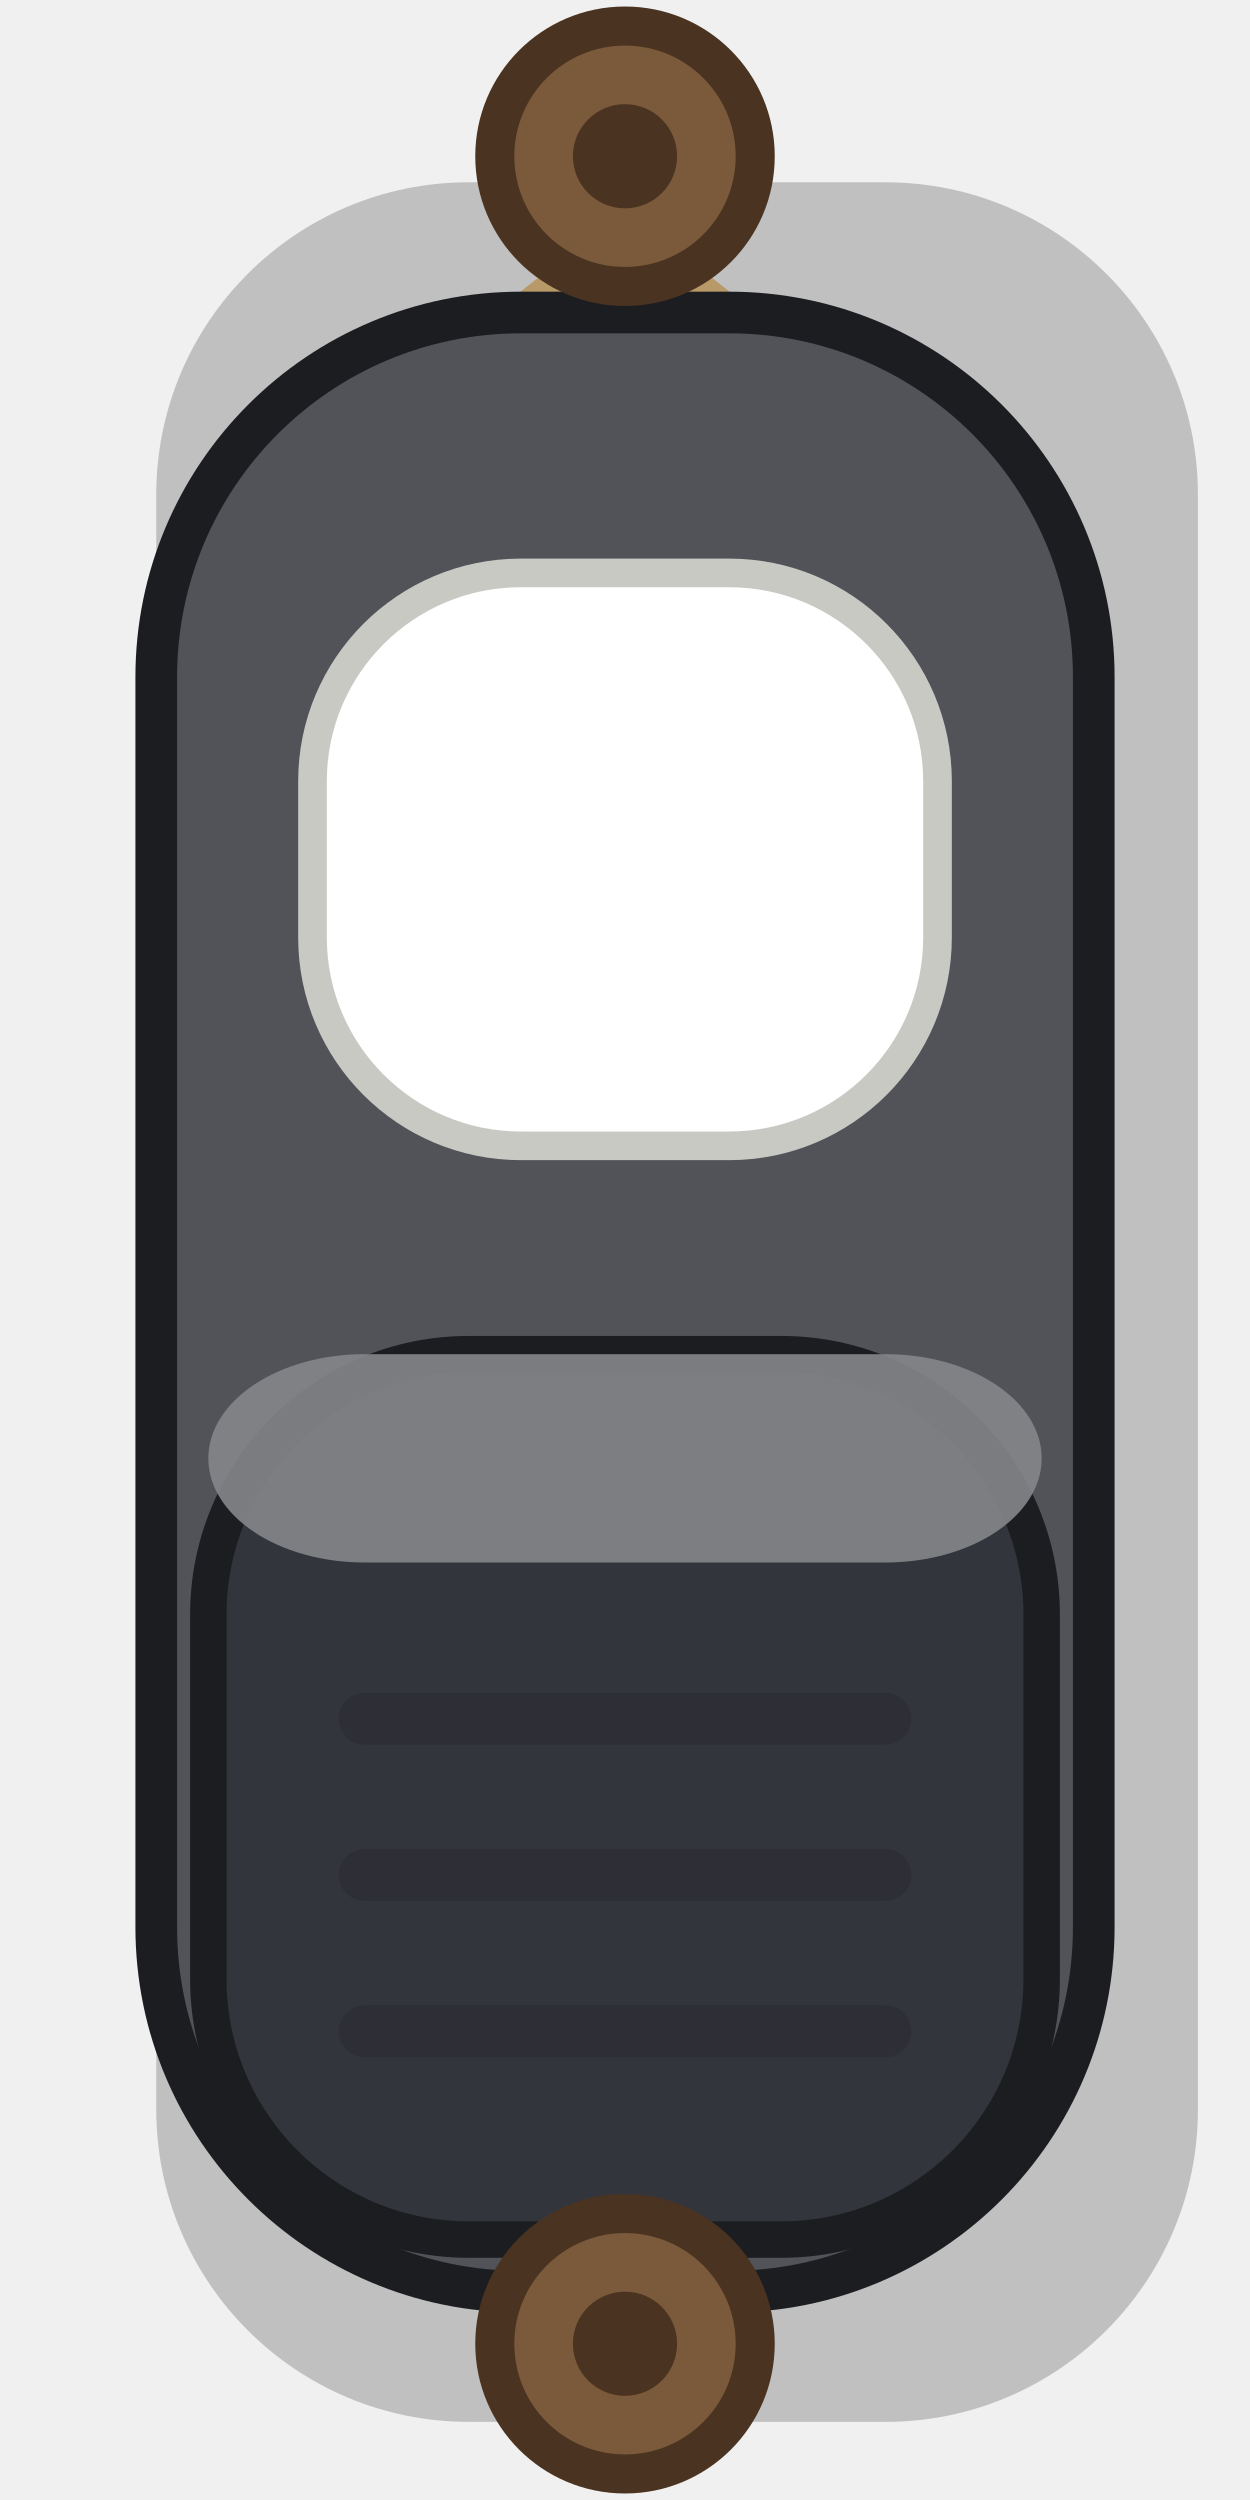
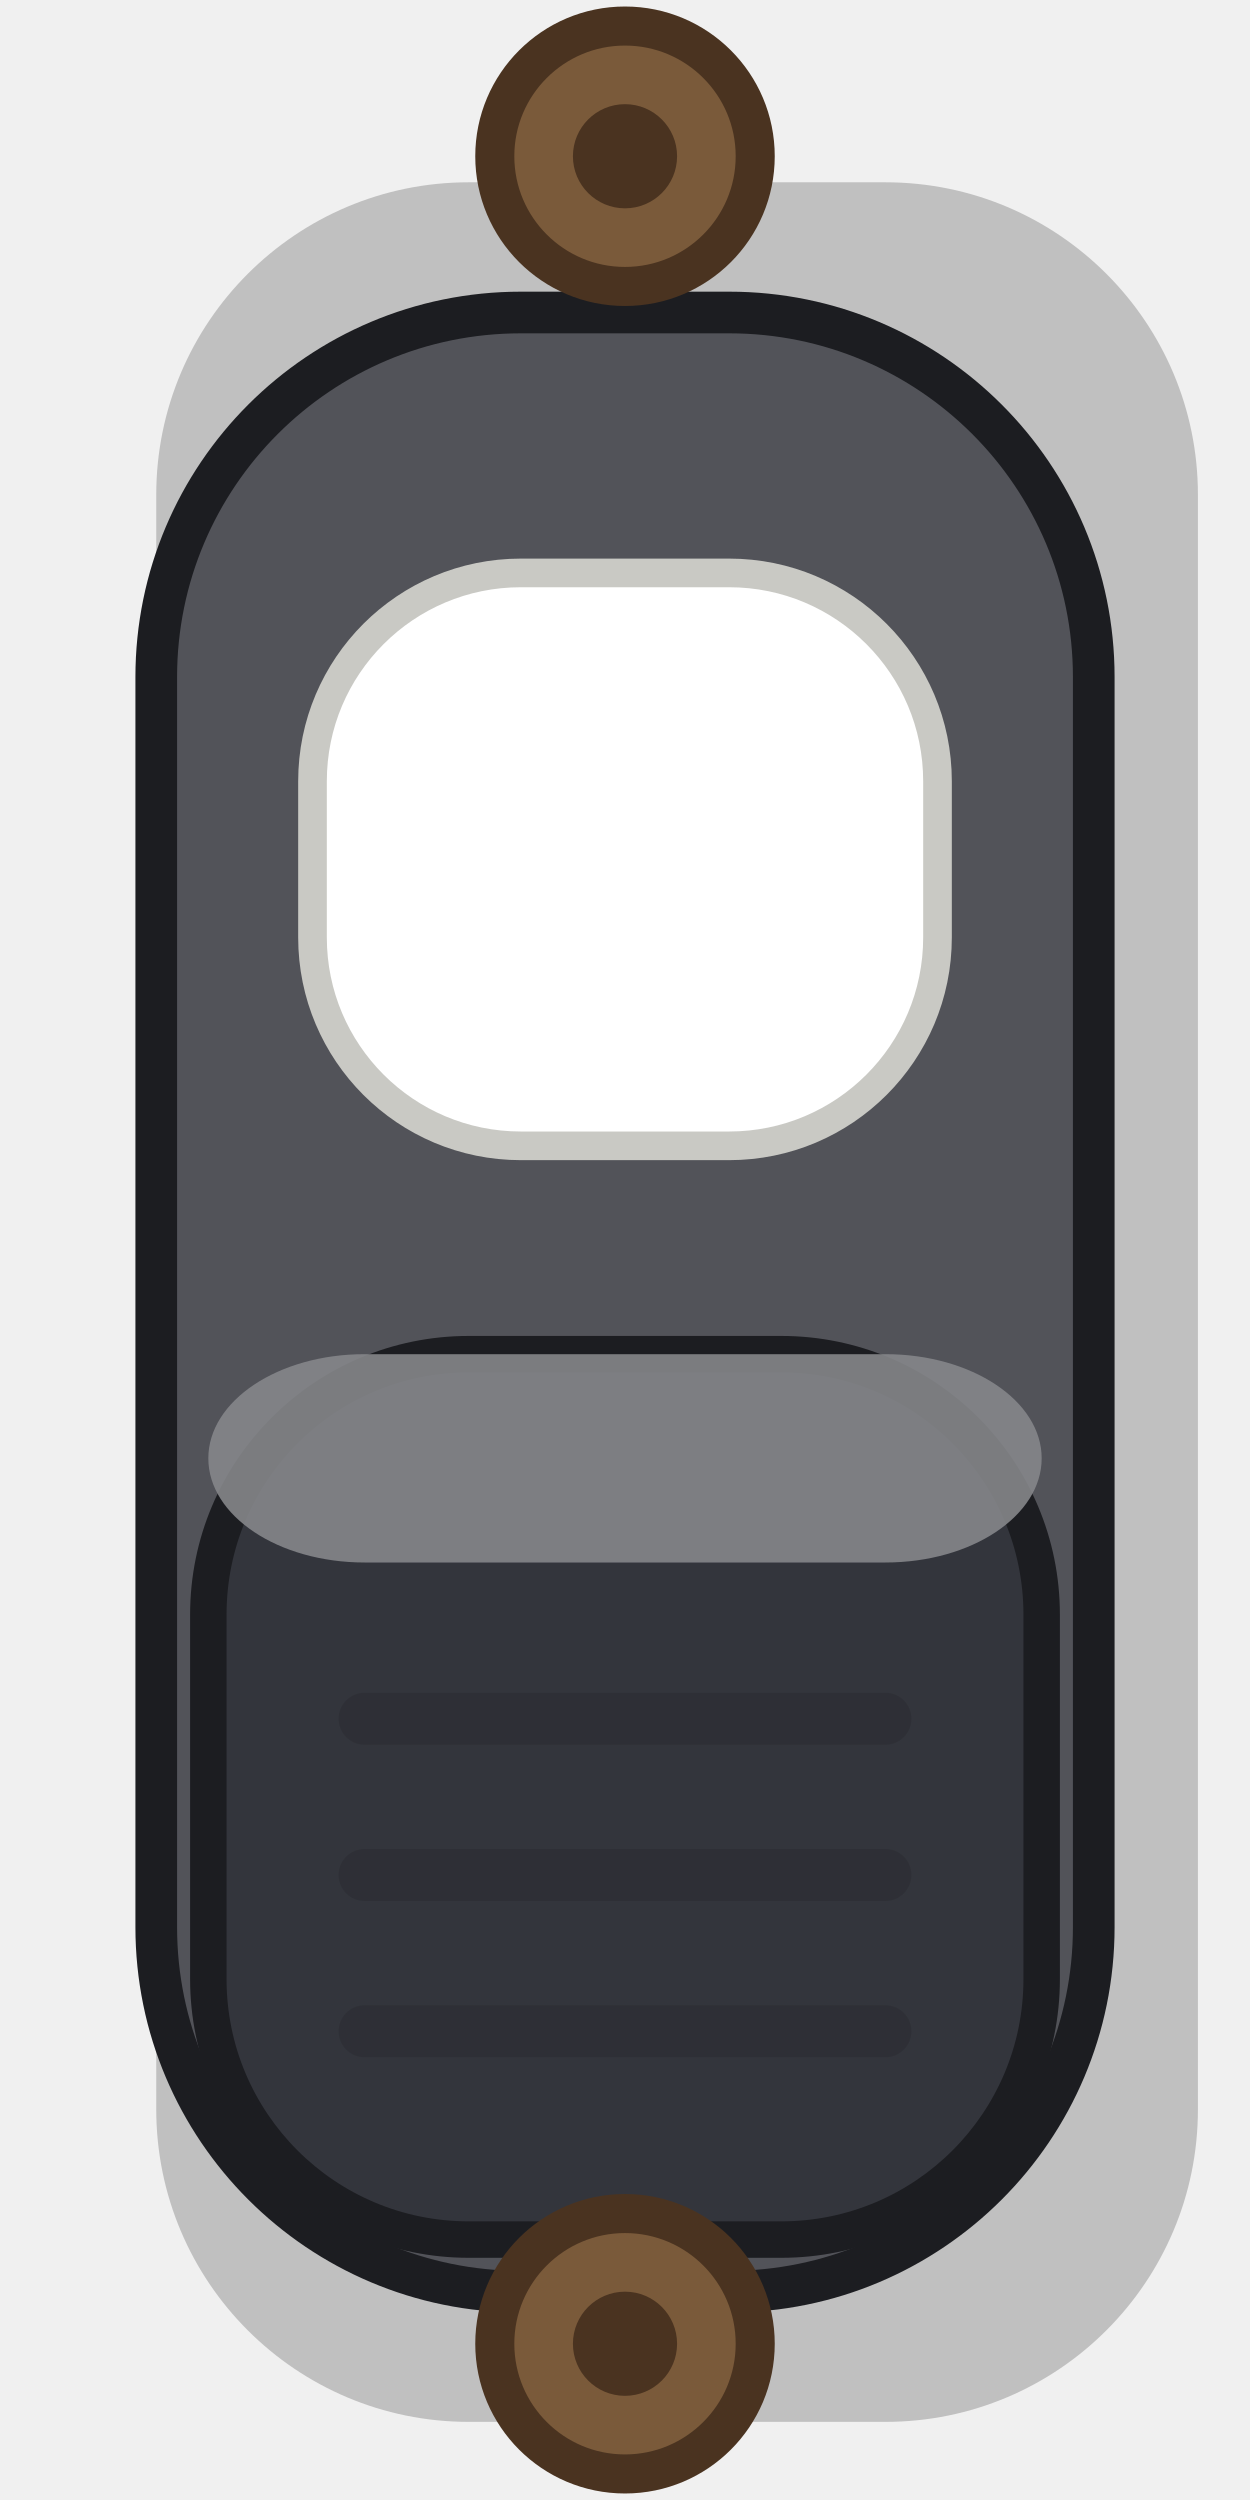
<svg xmlns="http://www.w3.org/2000/svg" width="96" height="192" viewBox="0 0 48 96">
  <rect x="6" y="7" width="40" height="86" rx="12" fill="#000" opacity=".2" />
-   <path d="M24 9 L10 20 M24 9 L38 20 M24 91 L10 80 M24 91 L38 80" stroke="#b89968" stroke-width="1.5" stroke-linecap="round" />
  <rect x="6" y="12" width="36" height="76" rx="14" fill="#525359" stroke="#1c1d21" stroke-width="1.6" />
  <rect x="12" y="22" width="24" height="22" rx="8" fill="#ffffff" stroke="#c9c9c4" stroke-width="1.1" />
  <rect x="8" y="52" width="32" height="34" rx="10" fill="#33353c" stroke="#1c1d21" stroke-width="1.4" />
  <rect x="8" y="52" width="32" height="8" rx="6" fill="#85868a" opacity="0.9" />
  <rect x="13" y="65" width="22" height="2" rx="1" fill="#292a30" opacity="0.5" />
  <rect x="13" y="71" width="22" height="2" rx="1" fill="#292a30" opacity="0.5" />
  <rect x="13" y="77" width="22" height="2" rx="1" fill="#292a30" opacity="0.5" />
  <circle cx="24" cy="6" r="5" fill="#7a5a3a" stroke="#4a3320" stroke-width="1.5" />
  <circle cx="24" cy="6" r="2" fill="#4a3320" />
  <circle cx="24" cy="90" r="5" fill="#7a5a3a" stroke="#4a3320" stroke-width="1.5" />
  <circle cx="24" cy="90" r="2" fill="#4a3320" />
</svg>
